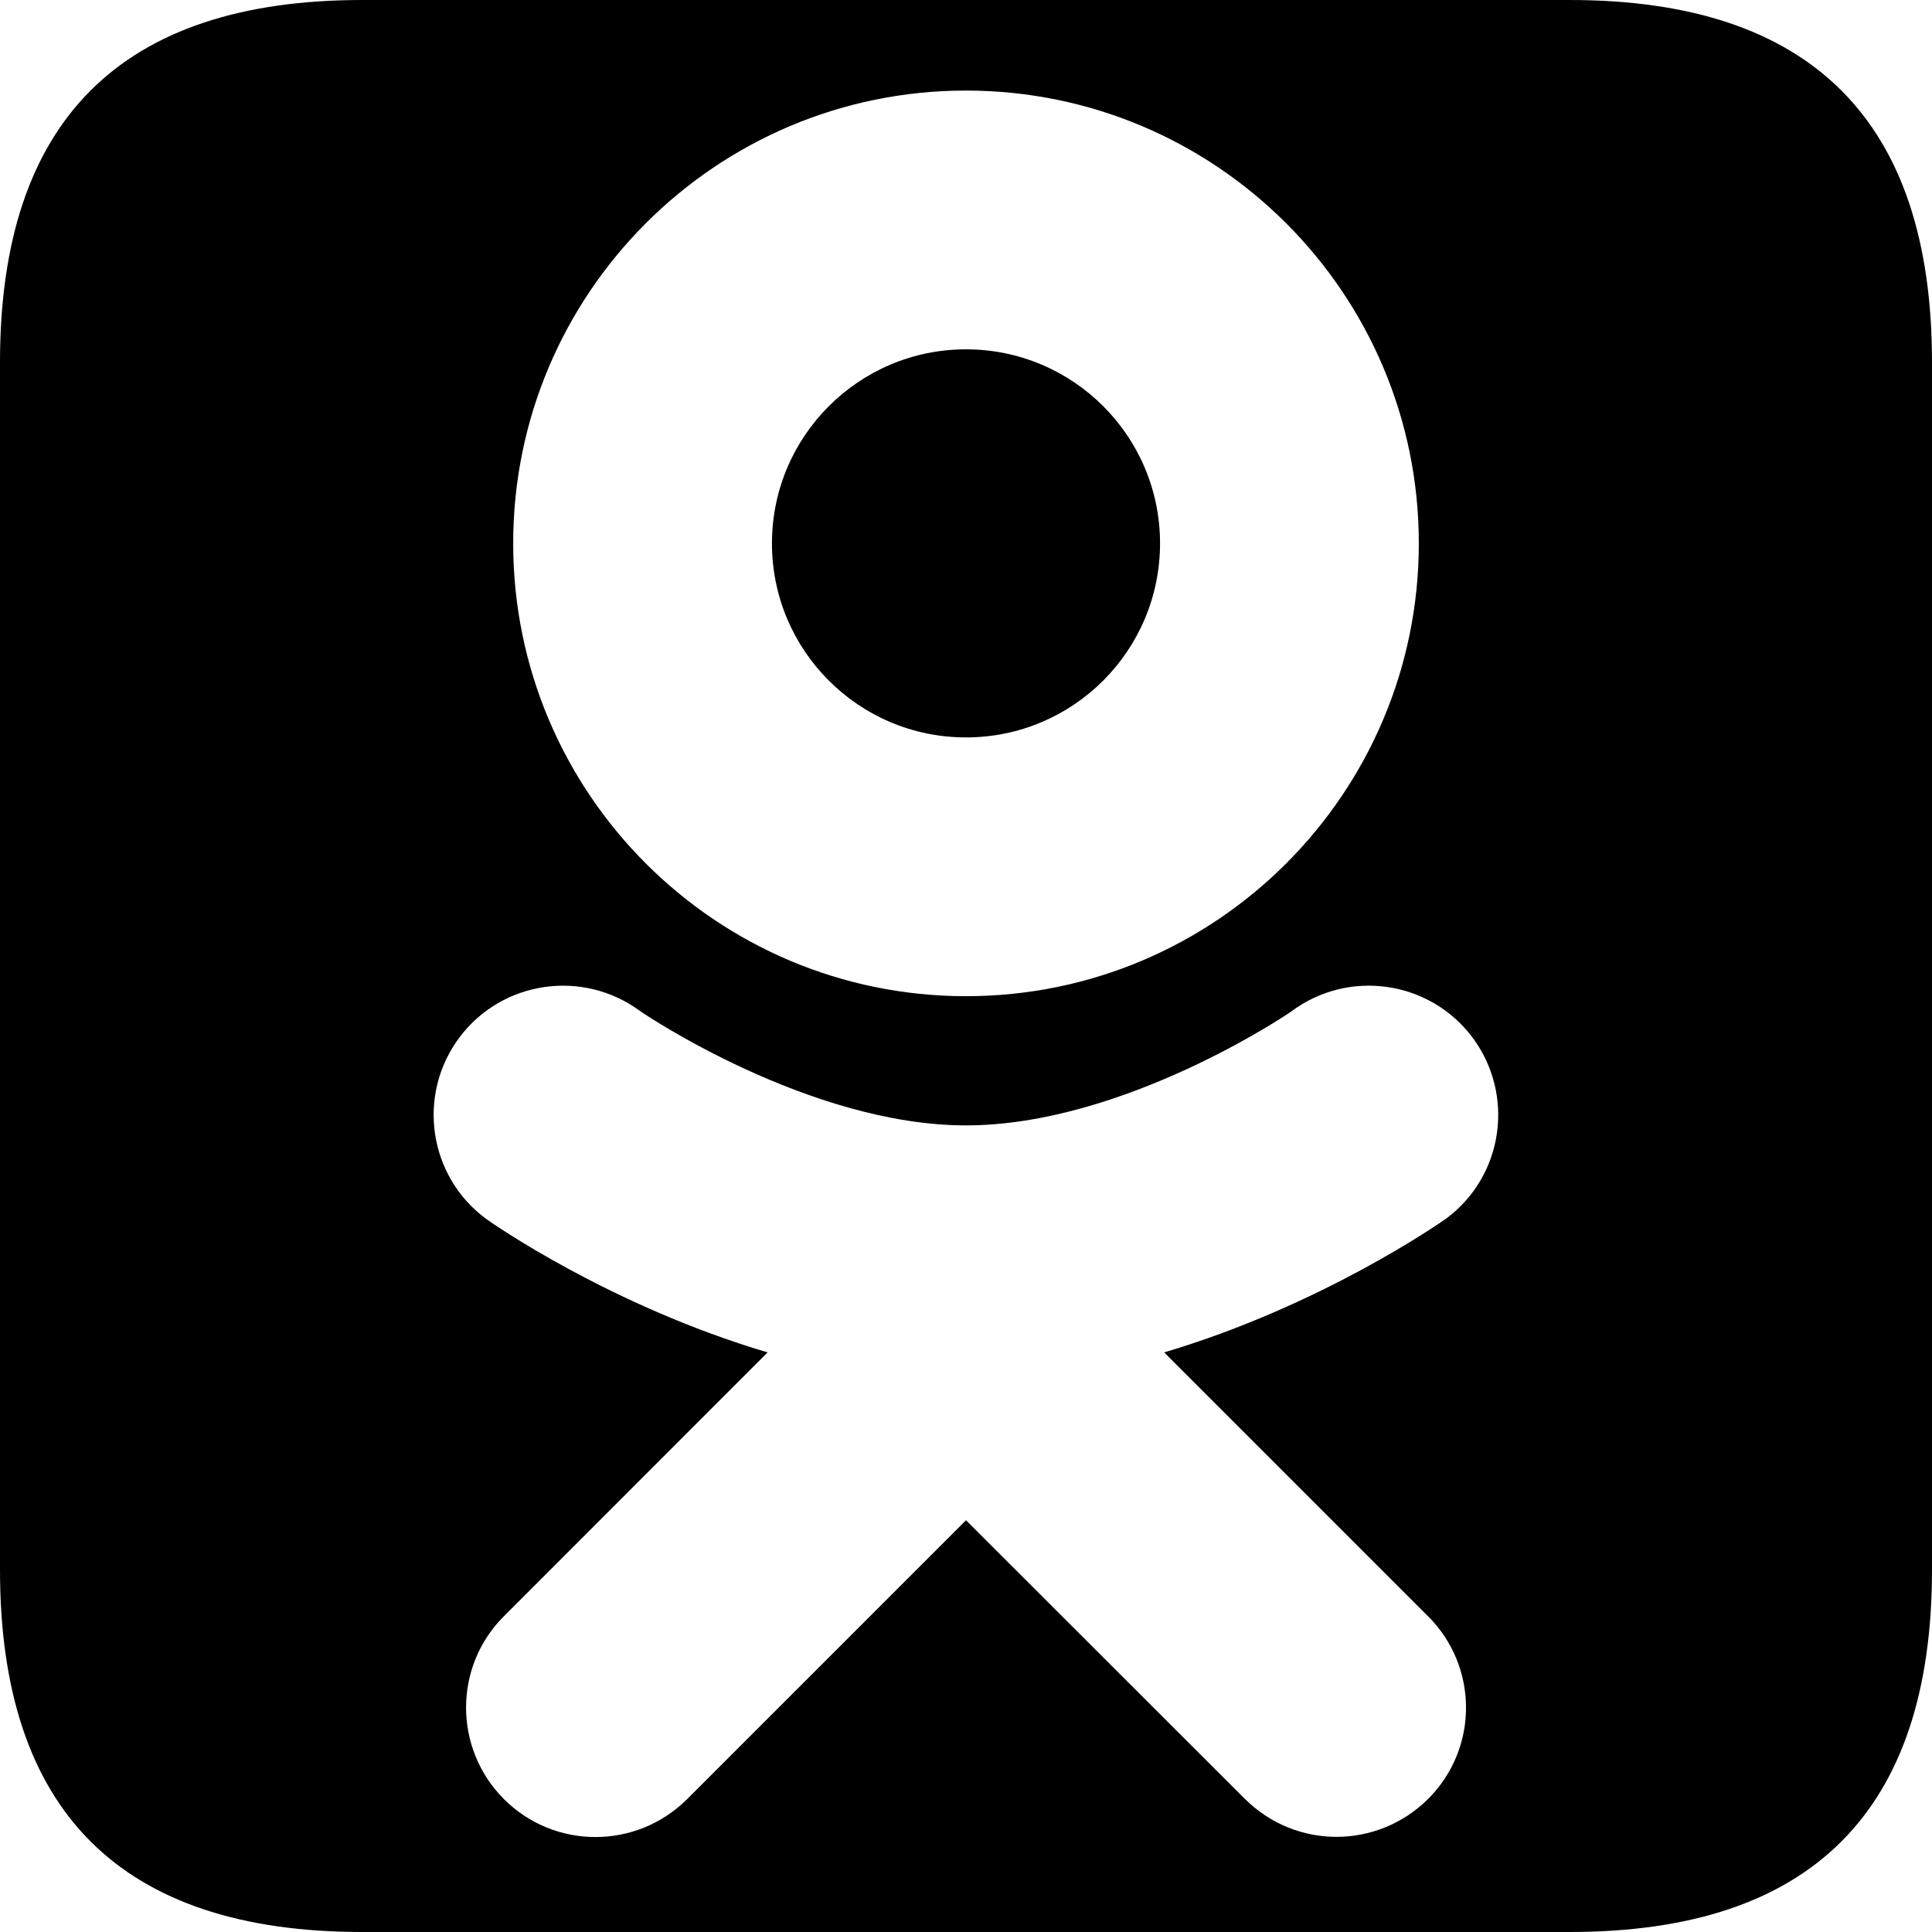
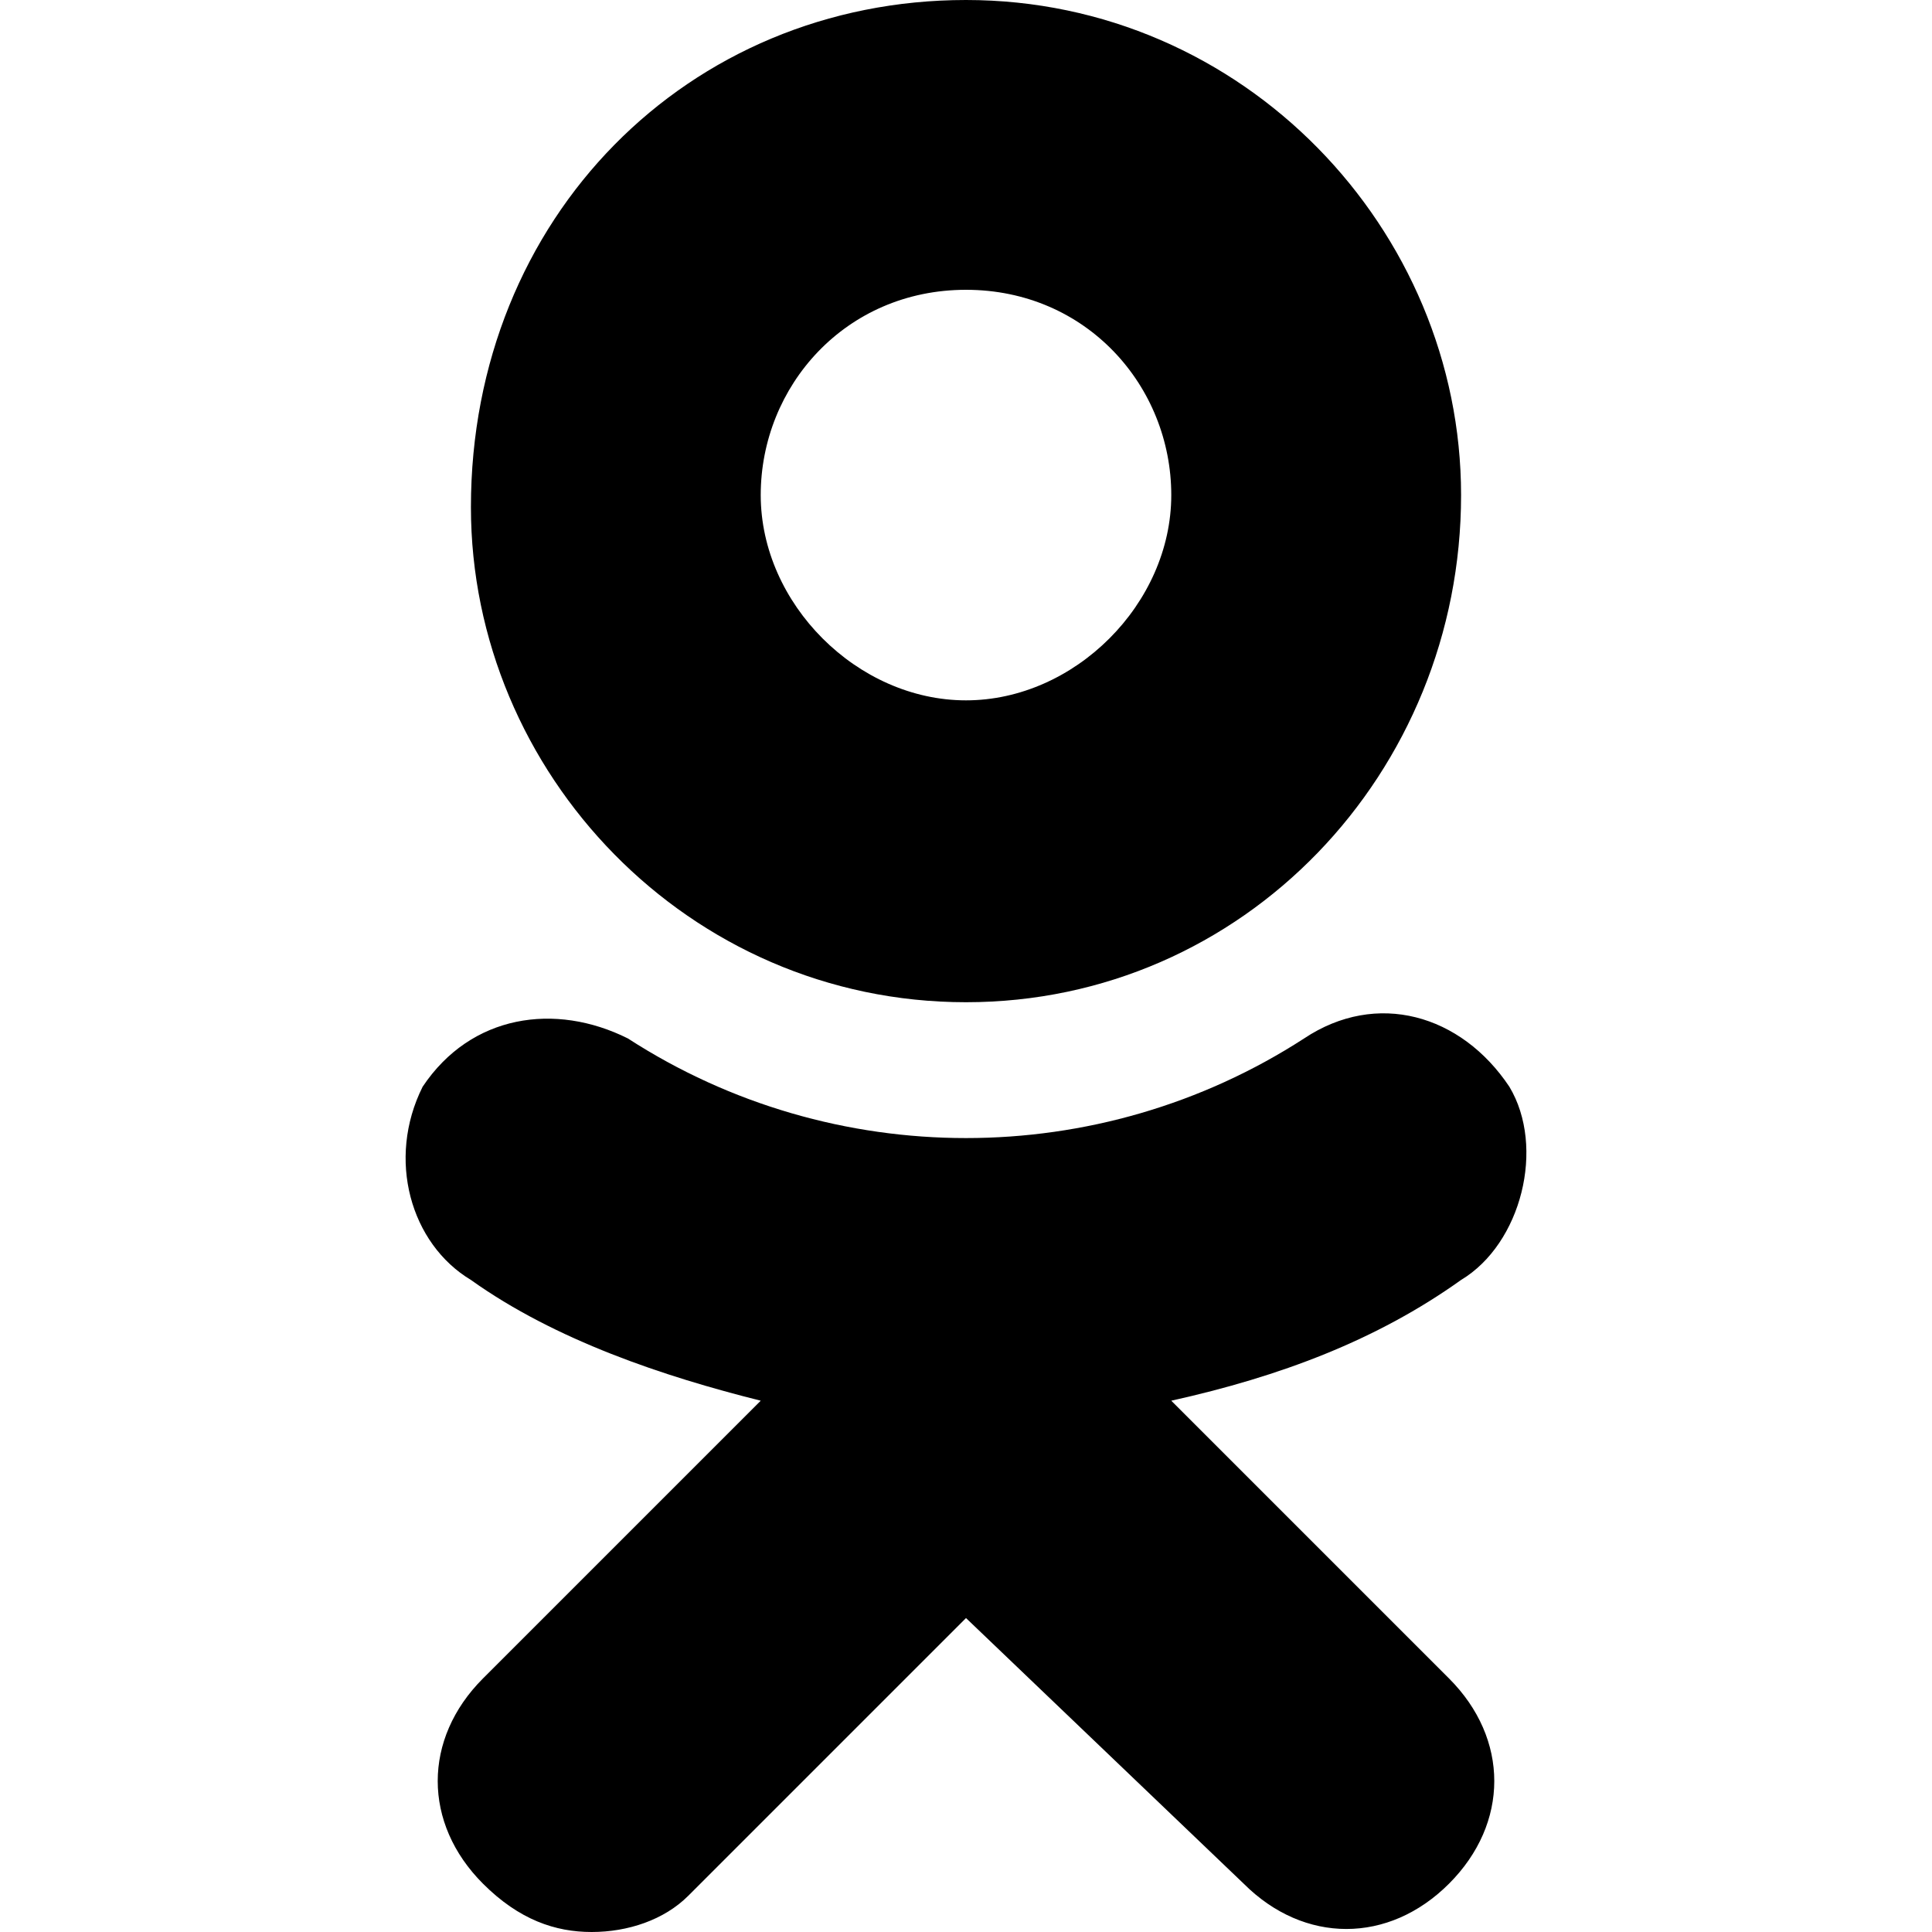
<svg xmlns="http://www.w3.org/2000/svg" viewBox="0 0 16 16">
-   <path stroke="none" d="M8 6.107c.888 0 1.607-.72 1.607-1.607 0-.888-.72-1.607-1.607-1.607s-1.607.72-1.607 1.607c0 .888.72 1.607 1.607 1.607zM13 0H3C1 0 0 1 0 3v10c0 2 1 3 3 3h10c2 0 3-1 3-3V3c0-2-1-3-3-3zM8 .75c2.07 0 3.75 1.68 3.75 3.75 0 2.07-1.68 3.75-3.75 3.75S4.25 6.57 4.25 4.5C4.25 2.43 5.93.75 8 .75zm3.826 12.634c.42.42.42 1.097 0 1.515-.21.208-.483.313-.758.313-.274 0-.548-.105-.758-.314L8 12.59 5.69 14.9c-.42.418-1.098.418-1.516 0s-.42-1.098 0-1.516L6.357 11.2c-1.303-.386-2.288-1.073-2.337-1.11-.473-.354-.57-1.025-.214-1.5.354-.47 1.022-.567 1.496-.216.03.022 1.4.946 2.698.946 1.31 0 2.682-.934 2.693-.943.474-.355 1.146-.258 1.5.213.355.474.26 1.146-.214 1.5-.05.036-1.035.723-2.338 1.11l2.184 2.184z" />
+   <path stroke="none" d="M12.1,10.6c-0.7,0.5-1.5,0.8-2.4,1l2.3,2.3c0.5,0.5,0.5,1.2,0,1.7c-0.5,0.5-1.2,0.5-1.7,0L8,13.4l-2.3,2.3 C5.5,15.9,5.2,16,4.9,16c-0.3,0-0.6-0.1-0.9-0.4c-0.5-0.5-0.5-1.2,0-1.7l2.3-2.3c-0.8-0.2-1.7-0.5-2.4-1C3.4,10.3,3.2,9.6,3.5,9 c0.4-0.6,1.1-0.7,1.7-0.4c1.7,1.1,3.9,1.1,5.6,0c0.6-0.4,1.3-0.2,1.7,0.4C12.8,9.5,12.6,10.3,12.1,10.6z M8,8.3 c-2.3,0-4.1-1.9-4.1-4.1C3.9,1.8,5.7,0,8,0c2.3,0,4.1,1.9,4.1,4.1C12.1,6.4,10.3,8.3,8,8.3z M8,2.4c-1,0-1.7,0.8-1.7,1.7 c0,0.9,0.8,1.7,1.7,1.7c0.9,0,1.7-0.8,1.7-1.7C9.7,3.2,9,2.4,8,2.4z" />
</svg>
